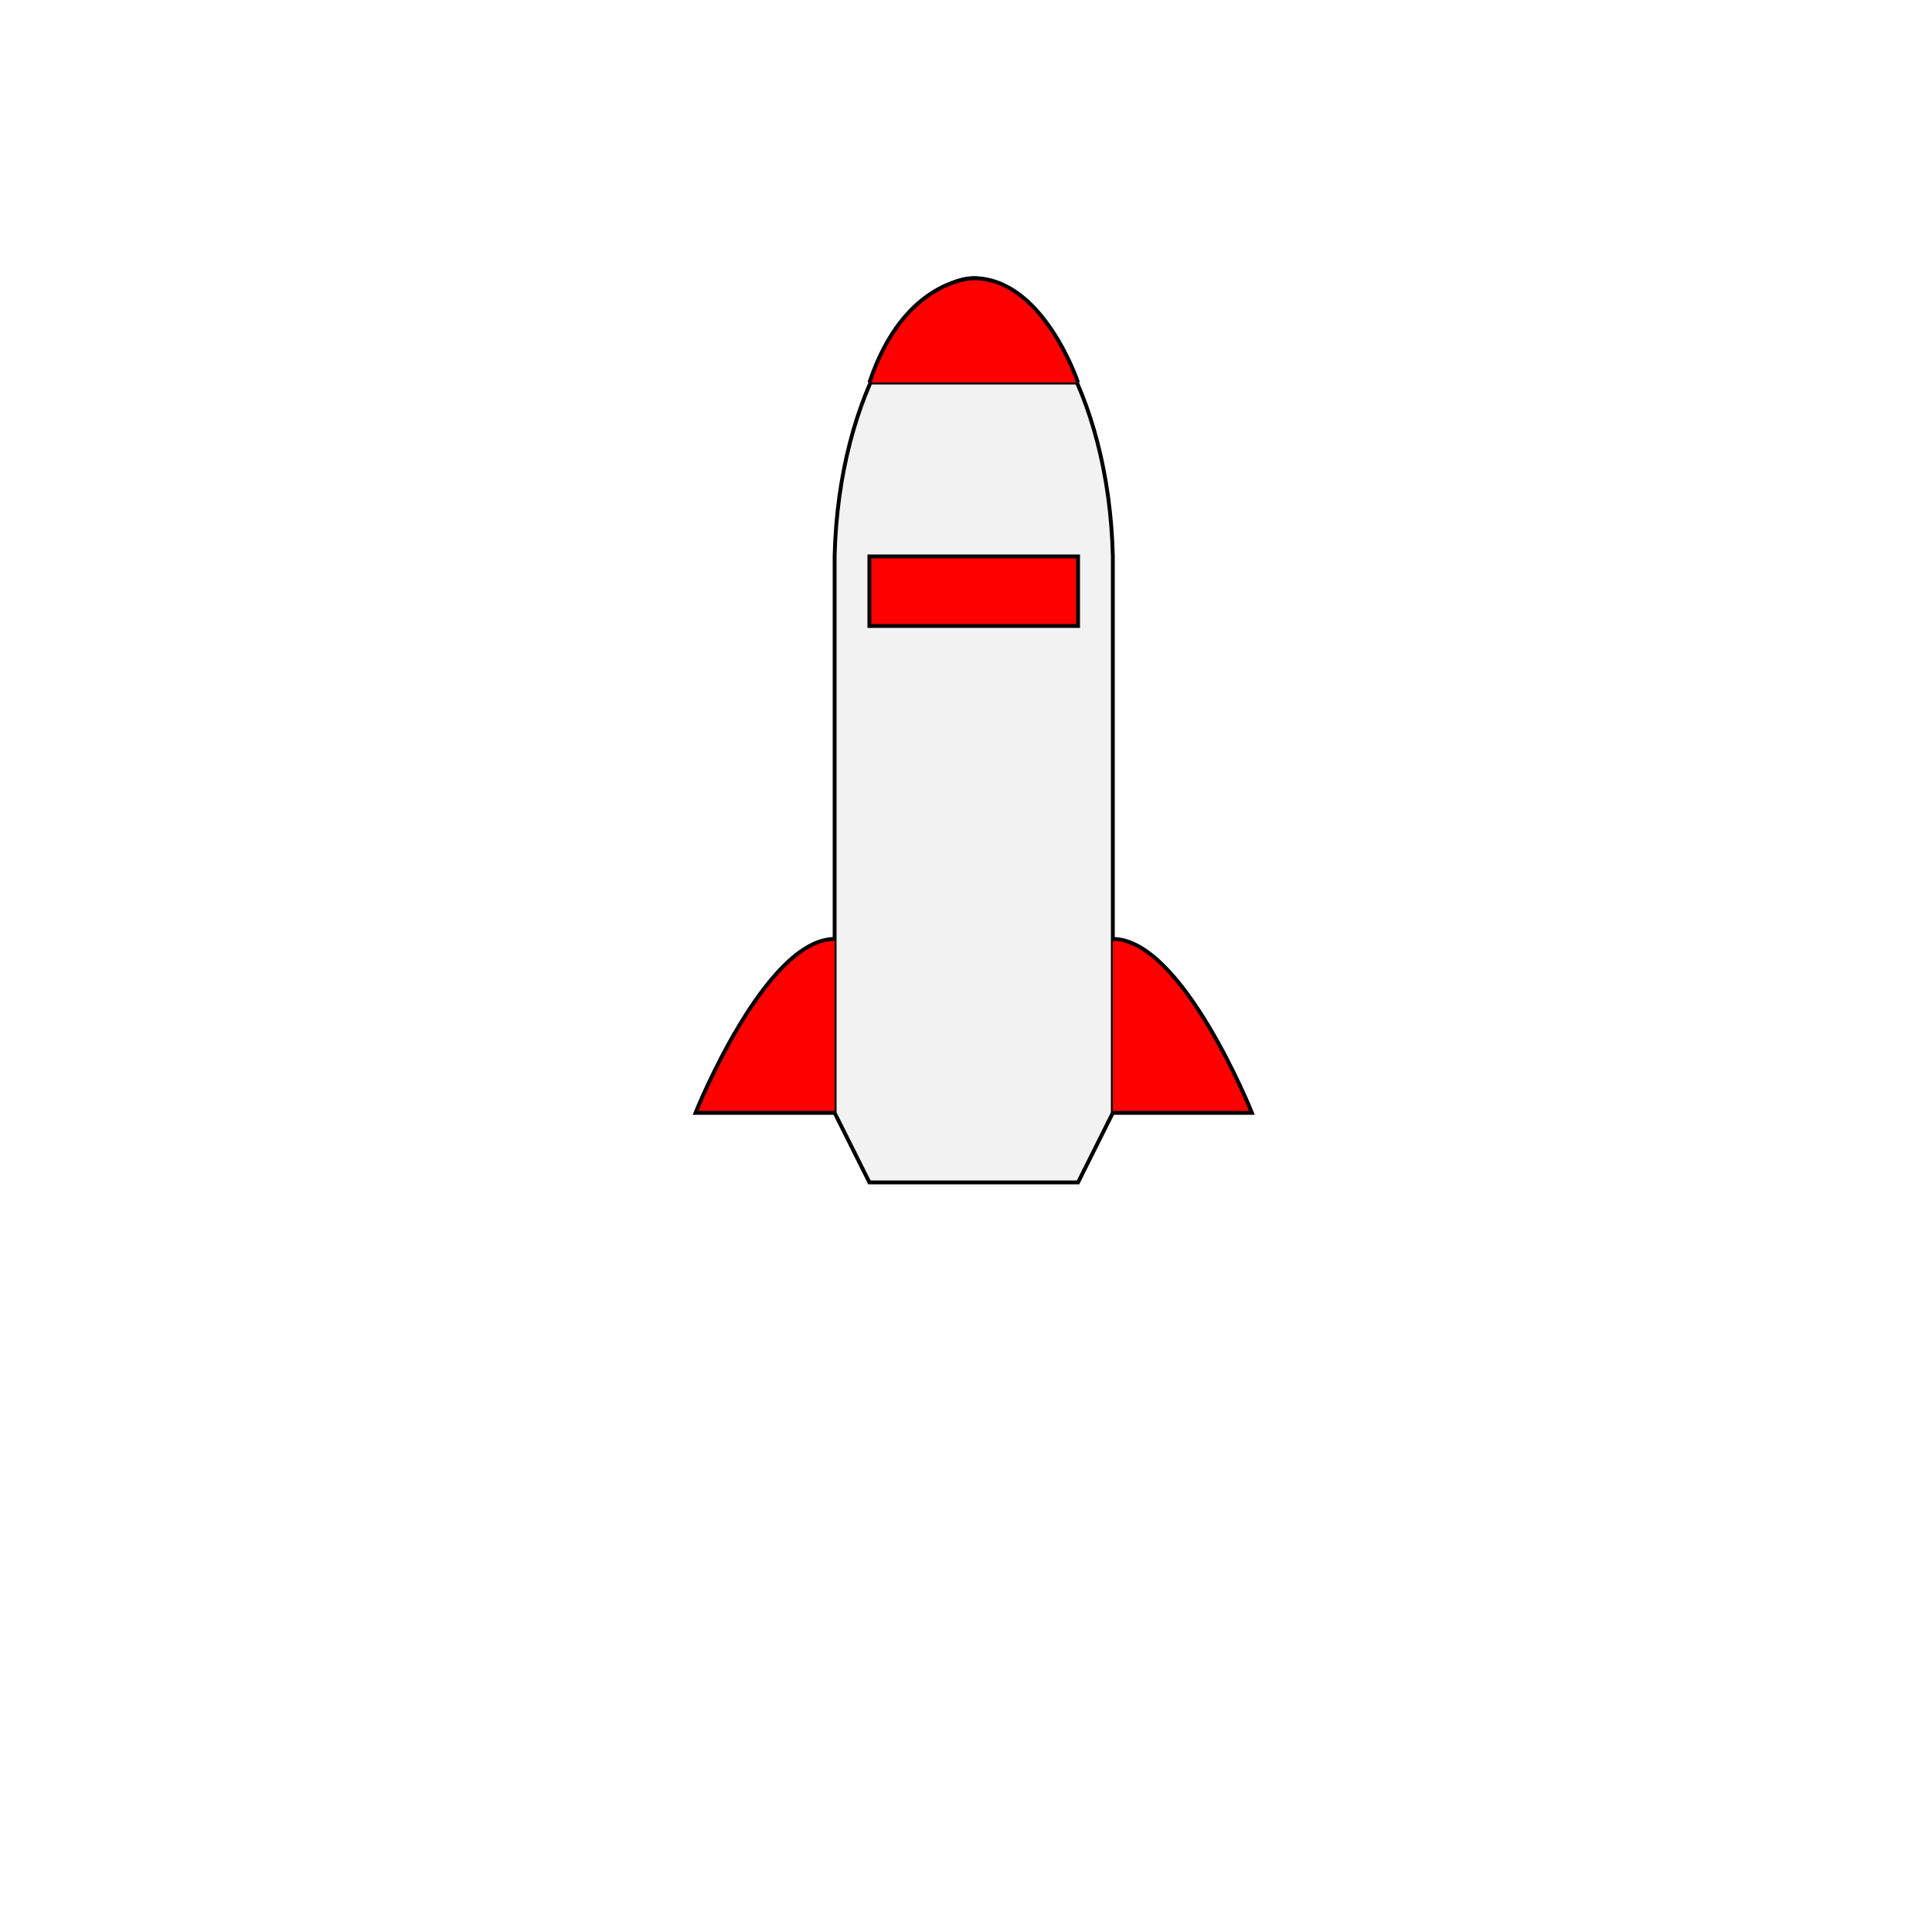
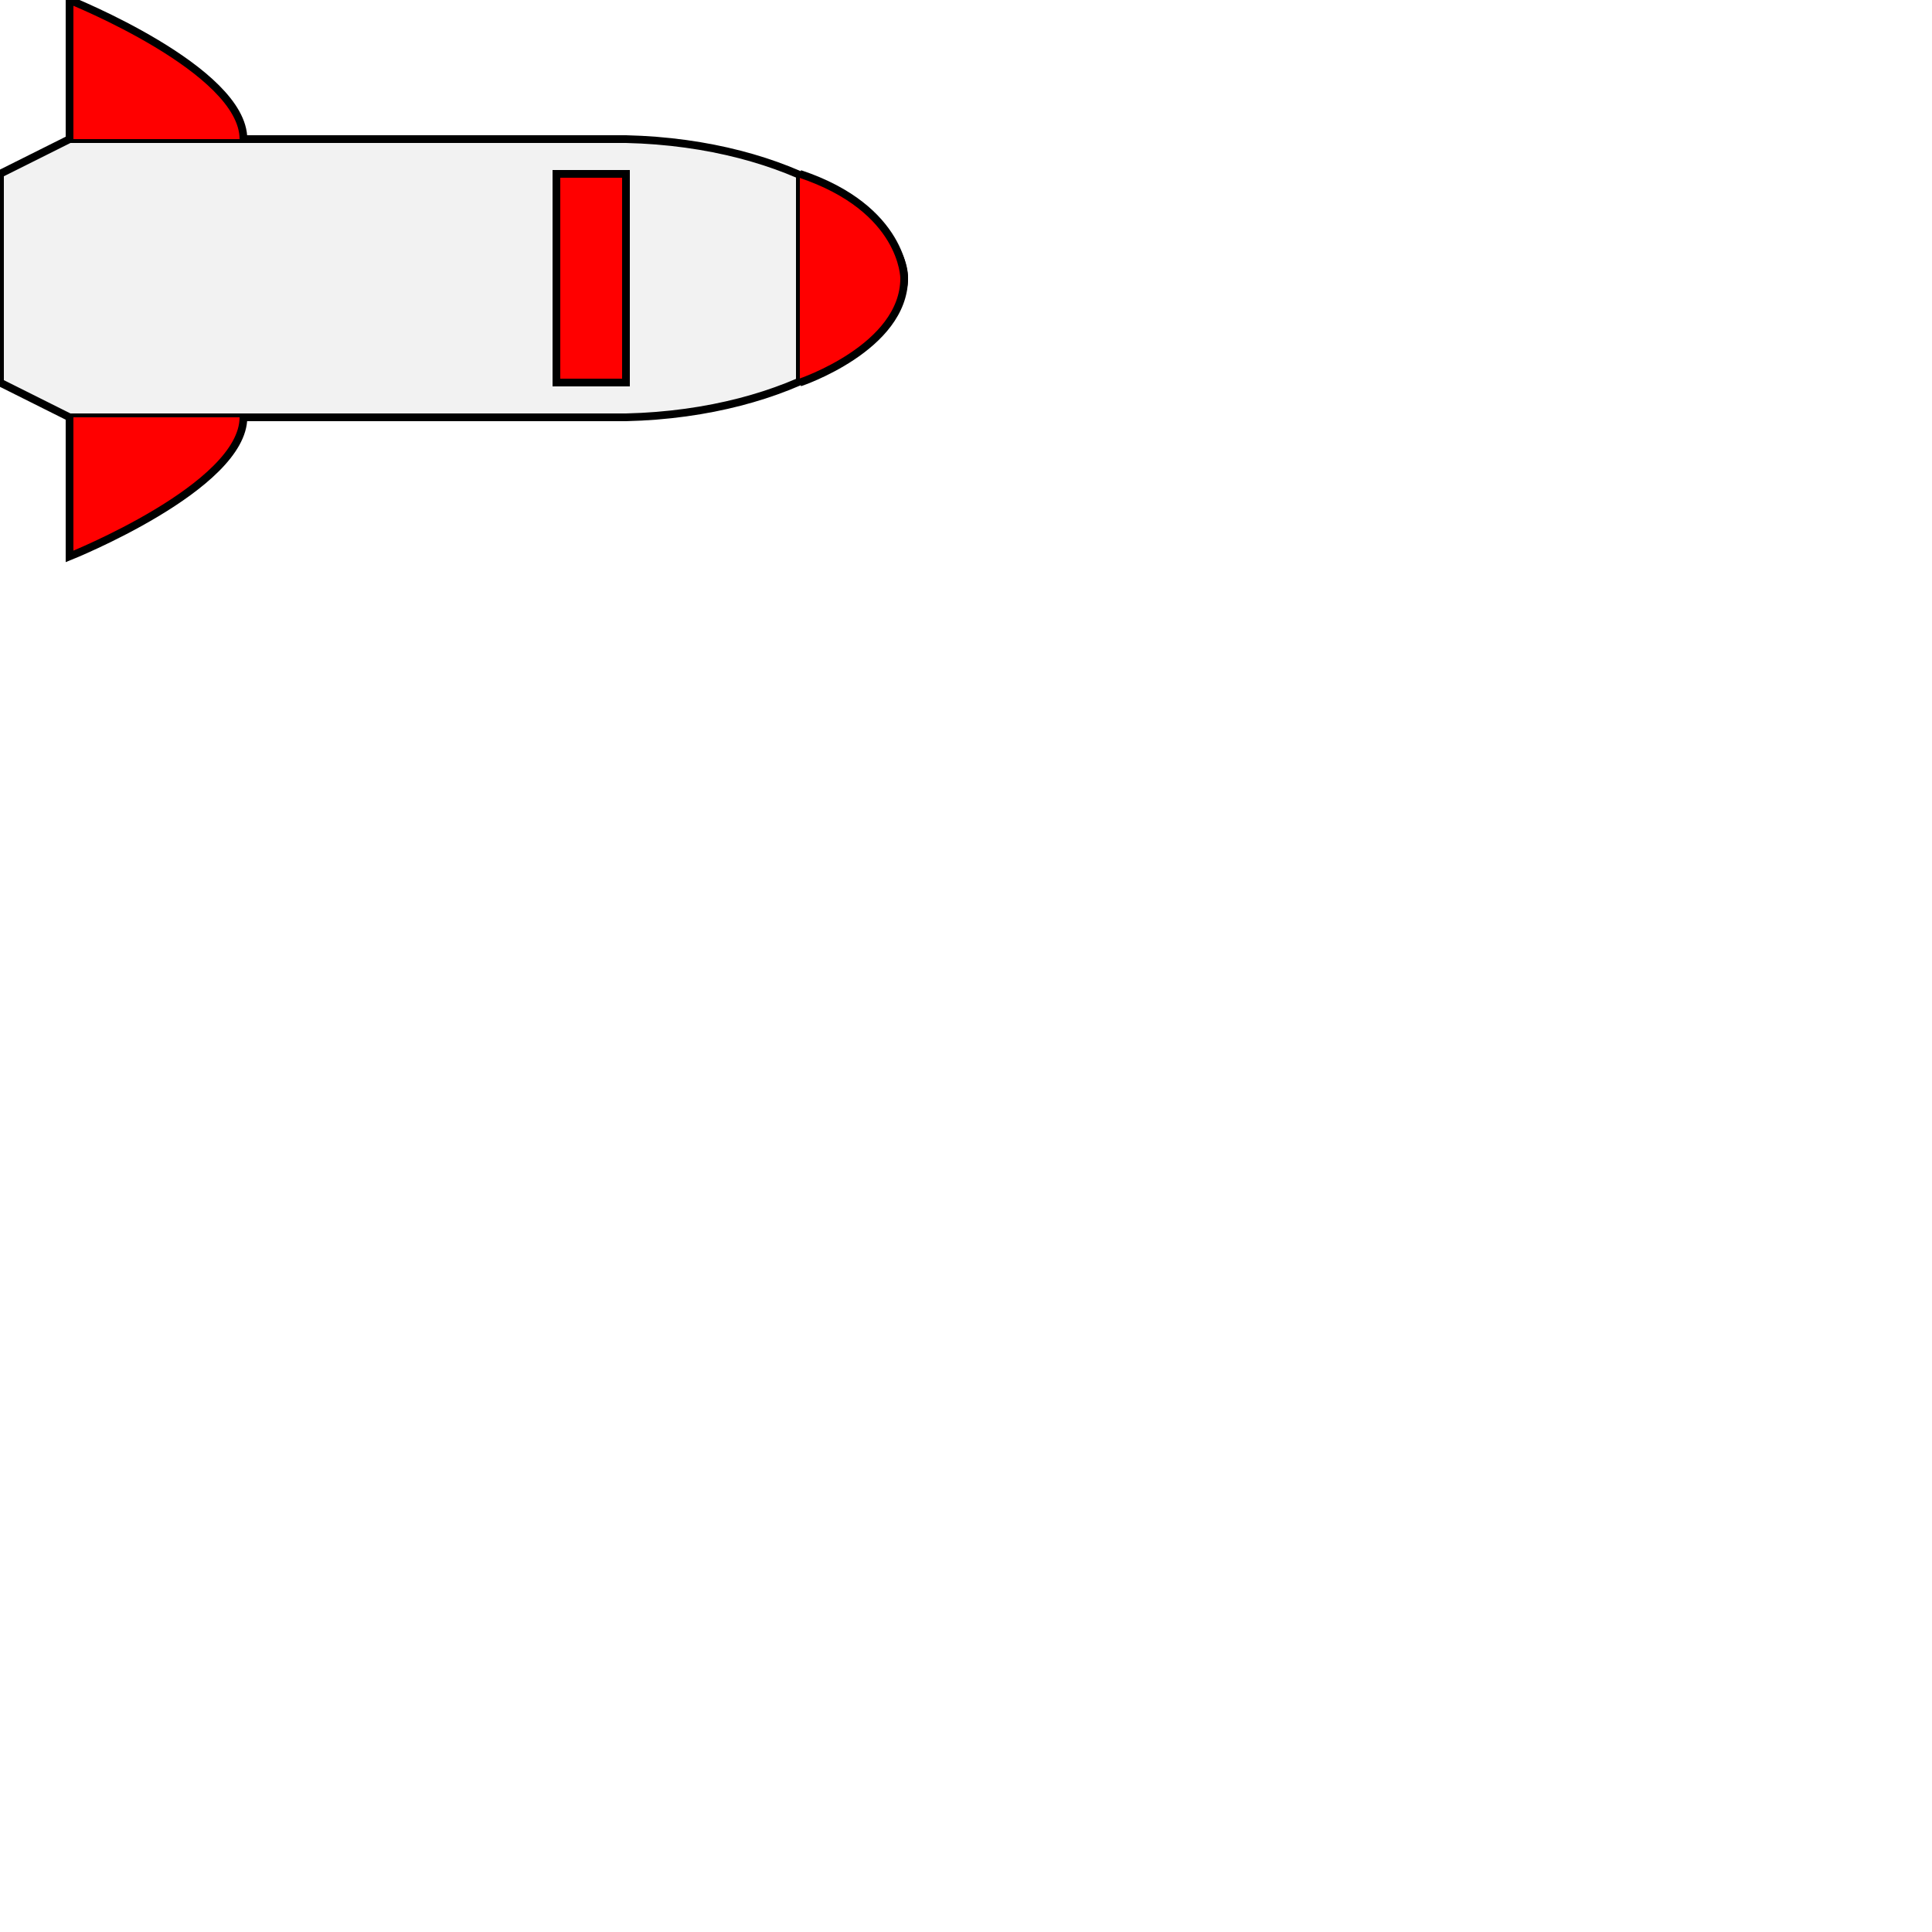
<svg xmlns="http://www.w3.org/2000/svg" version="1.1" id="Layer_1" x="0px" y="0px" viewBox="0 0 500 500" style="enable-background:new 0 0 500 500;" xml:space="preserve">
  <style type="text/css">
	.st0{fill:none;stroke:#000000;stroke-miterlimit:10;}
- 	.st1{fill:#F2F2F2;stroke:#000000;stroke-miterlimit:10;}
- 	.st2{fill:#FF0000;stroke:#000000;stroke-miterlimit:10;}
+ 	.st1{fill:#F2F2F2;stroke:#000000;stroke-width:2;stroke-miterlimit:10;}
+ 	.st2{fill:none;stroke:#000000;stroke-width:2;stroke-miterlimit:10;}
+ 	.st3{fill:#FF0000;stroke:#000000;stroke-width:2;stroke-miterlimit:10;}
</style>
  <path class="st0" d="M351,333" />
-   <path class="st1" d="M279,306l9-18V144c-1-43.1-21.2-72-36-72c-14.8,0-35,28.9-36,72c0,35.3,0,70.7,0,106c0,0.7,0,1.3,0,2  c0,12,0,24,0,36c3,6,6,12,9,18H279z" />
-   <path class="st0" d="M189,288" />
-   <path class="st0" d="M189,288" />
-   <path class="st2" d="M216,288h-36c0,0,18-45,36-45" />
-   <path class="st0" d="M288,243" />
-   <path class="st0" d="M315,288" />
-   <path class="st0" d="M315,288" />
-   <path class="st2" d="M288,288h36c0,0-18-45-36-45" />
-   <rect x="225" y="144" class="st2" width="54" height="18" />
-   <path class="st2" d="M279,99h-54H279z" />
-   <path class="st2" d="M279,99c0,0-9-27-27-27c0,0-18,0-27,27" />
+   <path class="st1" d="M0,99l18,9l144,0c43.1-1,72-21.2,72-36c0-14.8-28.9-35-72-36c-35.3,0-70.7,0-106,0c-0.7,0-1.3,0-2,0  c-12,0-24,0-36,0c-6,3-12,6-18,9L0,99z" />
+   <path class="st2" d="M18,9" />
+   <path class="st2" d="M18,9" />
+   <path class="st3" d="M18,36l0-36c0,0,45,18,45,36" />
+   <path class="st2" d="M63,108" />
+   <path class="st2" d="M18,135" />
+   <path class="st2" d="M18,135" />
+   <path class="st3" d="M18,108l0,36c0,0,45-18,45-36" />
+   <rect x="144" y="45" class="st3" width="18" height="54" />
+   <path class="st3" d="M207,99l0-54L207,99z" />
+   <path class="st3" d="M207,99c0,0,27-9,27-27c0,0,0-18-27-27" />
</svg>
